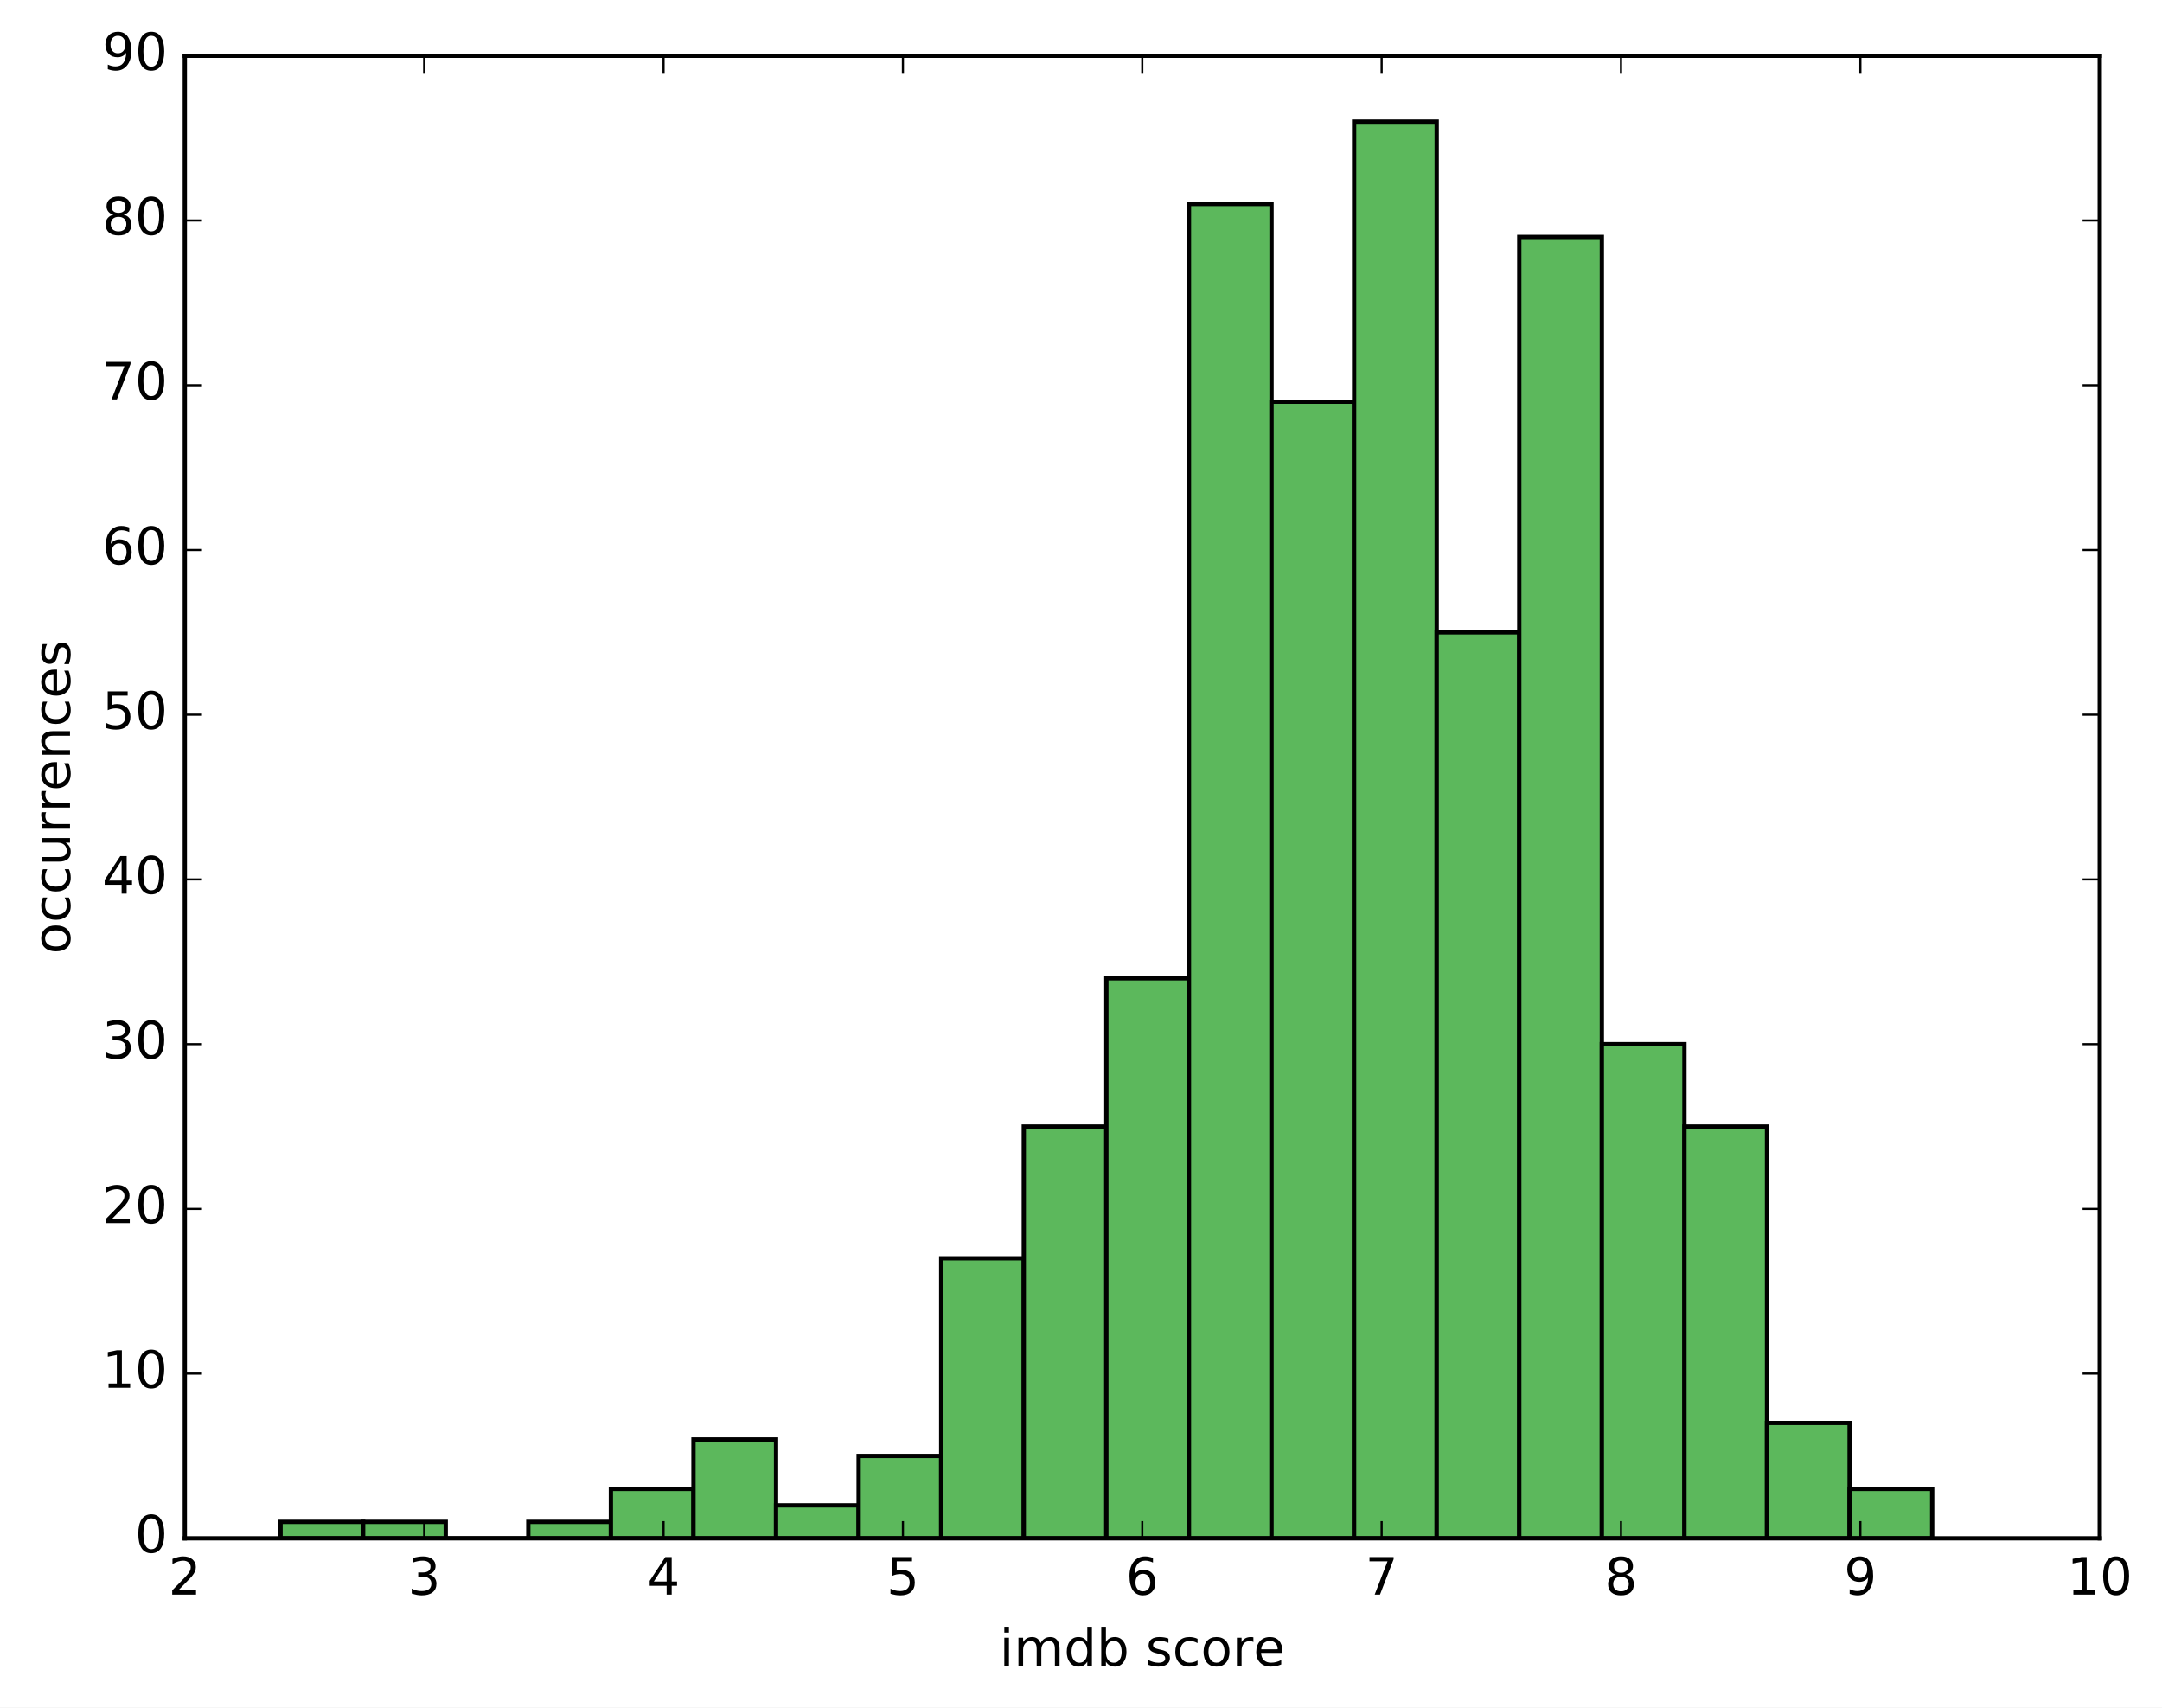
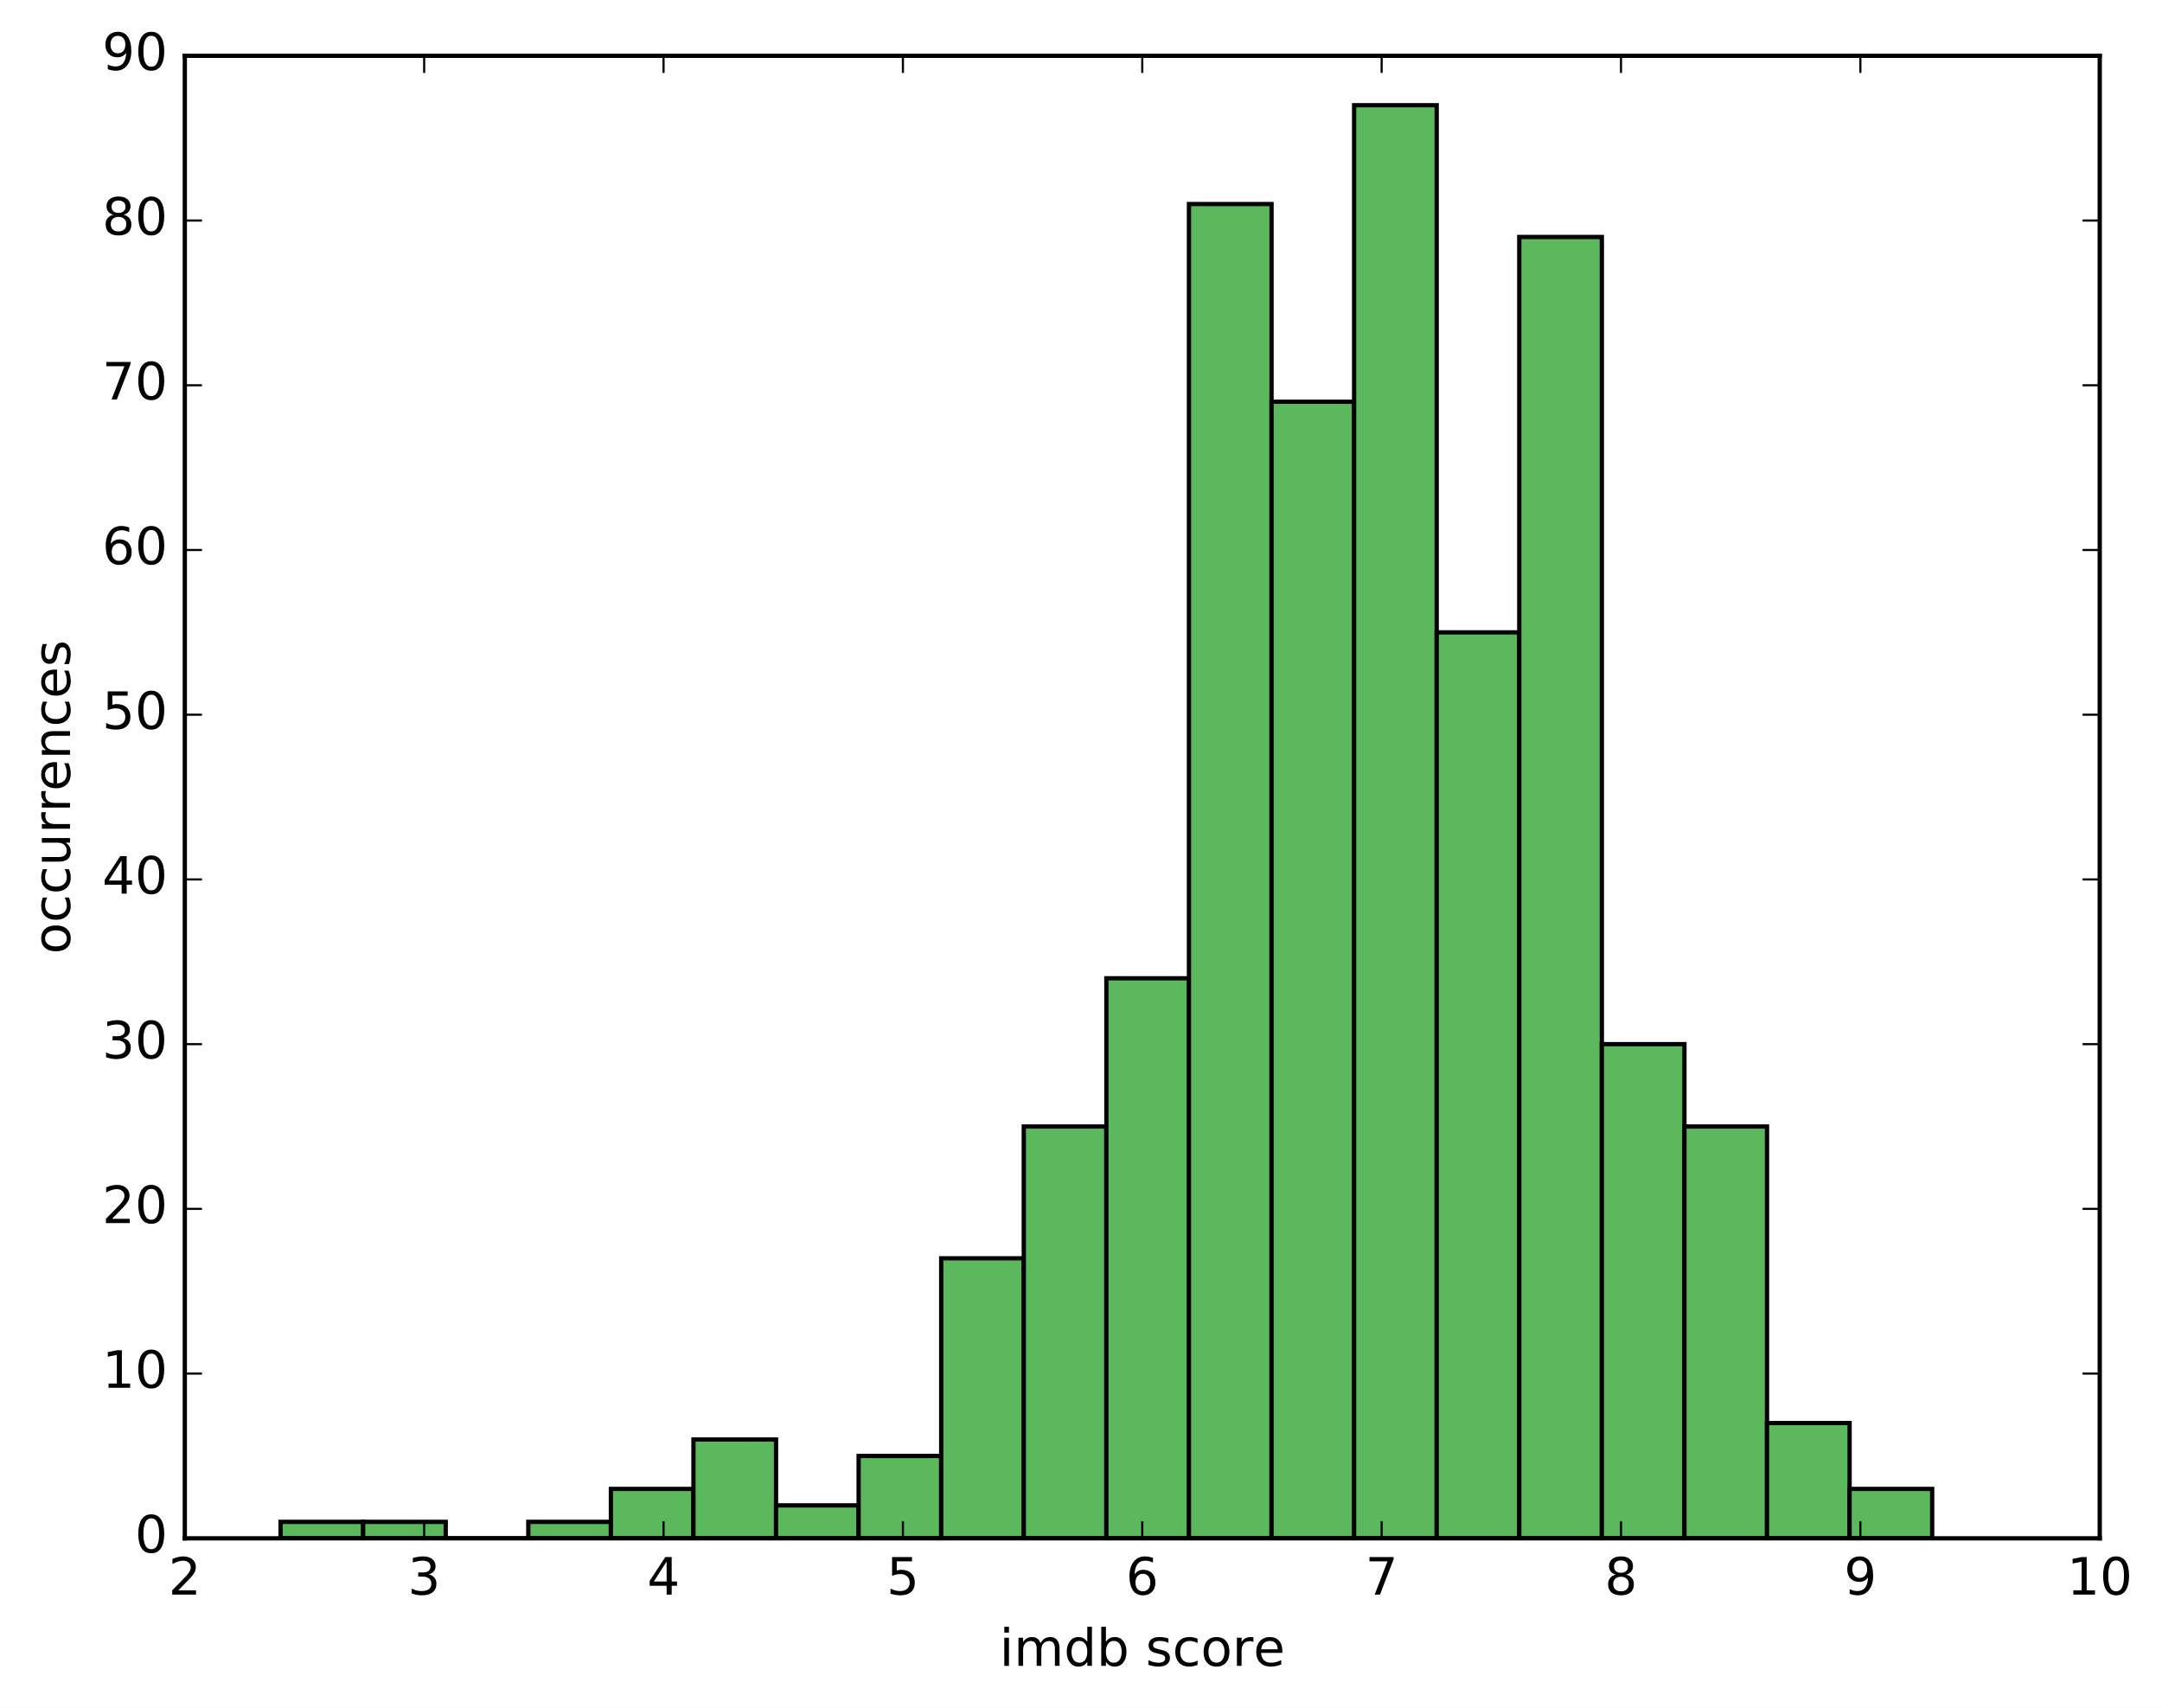
<svg xmlns="http://www.w3.org/2000/svg" xmlns:xlink="http://www.w3.org/1999/xlink" height="398pt" version="1.1" viewBox="0 0 504 398" width="504pt">
  <defs>
    <style type="text/css">
*{stroke-linecap:butt;stroke-linejoin:round;stroke-miterlimit:100000;}
  </style>
  </defs>
  <g id="figure_1">
    <g id="patch_1">
      <path d="M 0 398.034  L 504.319 398.034  L 504.319 0  L 0 0  z " style="fill:#ffffff;" />
    </g>
    <g id="axes_1">
      <g id="patch_2">
        <path d="M 43.084 358.607  L 489.484 358.607  L 489.484 13.007  L 43.084 13.007  z " style="fill:#ffffff;" />
      </g>
      <g id="patch_3">
-         <path clip-path="url(#p9592ded8a5)" d="M 65.404 358.607  L 84.655 358.607  L 84.655 354.767  L 65.404 354.767  z " style="fill:#5cb85c;stroke:#000000;stroke-linejoin:miter;" />
+         <path clip-path="url(#p6f151d6f44)" d="M 65.404 358.607  L 84.655 358.607  L 84.655 354.767  L 65.404 354.767  z " style="fill:#5cb85c;stroke:#000000;stroke-linejoin:miter;" />
      </g>
      <g id="patch_4">
-         <path clip-path="url(#p9592ded8a5)" d="M 84.655 358.607  L 103.906 358.607  L 103.906 354.767  L 84.655 354.767  z " style="fill:#5cb85c;stroke:#000000;stroke-linejoin:miter;" />
+         <path clip-path="url(#p6f151d6f44)" d="M 84.655 358.607  L 103.906 358.607  L 103.906 354.767  L 84.655 354.767  z " style="fill:#5cb85c;stroke:#000000;stroke-linejoin:miter;" />
      </g>
      <g id="patch_5">
-         <path clip-path="url(#p9592ded8a5)" d="M 103.906 358.607  L 123.157 358.607  L 123.157 358.607  L 103.906 358.607  z " style="fill:#5cb85c;stroke:#000000;stroke-linejoin:miter;" />
+         <path clip-path="url(#p6f151d6f44)" d="M 103.906 358.607  L 123.157 358.607  L 123.157 358.607  L 103.906 358.607  z " style="fill:#5cb85c;stroke:#000000;stroke-linejoin:miter;" />
      </g>
      <g id="patch_6">
-         <path clip-path="url(#p9592ded8a5)" d="M 123.157 358.607  L 142.408 358.607  L 142.408 354.767  L 123.157 354.767  z " style="fill:#5cb85c;stroke:#000000;stroke-linejoin:miter;" />
+         <path clip-path="url(#p6f151d6f44)" d="M 123.157 358.607  L 142.408 358.607  L 142.408 354.767  L 123.157 354.767  z " style="fill:#5cb85c;stroke:#000000;stroke-linejoin:miter;" />
      </g>
      <g id="patch_7">
-         <path clip-path="url(#p9592ded8a5)" d="M 142.408 358.607  L 161.659 358.607  L 161.659 347.087  L 142.408 347.087  z " style="fill:#5cb85c;stroke:#000000;stroke-linejoin:miter;" />
+         <path clip-path="url(#p6f151d6f44)" d="M 142.408 358.607  L 161.659 358.607  L 161.659 347.087  L 142.408 347.087  z " style="fill:#5cb85c;stroke:#000000;stroke-linejoin:miter;" />
      </g>
      <g id="patch_8">
-         <path clip-path="url(#p9592ded8a5)" d="M 161.659 358.607  L 180.91 358.607  L 180.91 335.567  L 161.659 335.567  z " style="fill:#5cb85c;stroke:#000000;stroke-linejoin:miter;" />
+         <path clip-path="url(#p6f151d6f44)" d="M 161.659 358.607  L 180.91 358.607  L 180.91 335.567  L 161.659 335.567  z " style="fill:#5cb85c;stroke:#000000;stroke-linejoin:miter;" />
      </g>
      <g id="patch_9">
-         <path clip-path="url(#p9592ded8a5)" d="M 180.91 358.607  L 200.161 358.607  L 200.161 350.927  L 180.91 350.927  z " style="fill:#5cb85c;stroke:#000000;stroke-linejoin:miter;" />
+         <path clip-path="url(#p6f151d6f44)" d="M 180.91 358.607  L 200.161 358.607  L 200.161 350.927  L 180.91 350.927  z " style="fill:#5cb85c;stroke:#000000;stroke-linejoin:miter;" />
      </g>
      <g id="patch_10">
-         <path clip-path="url(#p9592ded8a5)" d="M 200.161 358.607  L 219.412 358.607  L 219.412 339.407  L 200.161 339.407  z " style="fill:#5cb85c;stroke:#000000;stroke-linejoin:miter;" />
+         <path clip-path="url(#p6f151d6f44)" d="M 200.161 358.607  L 219.412 358.607  L 219.412 339.407  L 200.161 339.407  z " style="fill:#5cb85c;stroke:#000000;stroke-linejoin:miter;" />
      </g>
      <g id="patch_11">
-         <path clip-path="url(#p9592ded8a5)" d="M 219.412 358.607  L 238.663 358.607  L 238.663 293.327  L 219.412 293.327  z " style="fill:#5cb85c;stroke:#000000;stroke-linejoin:miter;" />
+         <path clip-path="url(#p6f151d6f44)" d="M 219.412 358.607  L 238.663 358.607  L 238.663 293.327  L 219.412 293.327  z " style="fill:#5cb85c;stroke:#000000;stroke-linejoin:miter;" />
      </g>
      <g id="patch_12">
-         <path clip-path="url(#p9592ded8a5)" d="M 238.663 358.607  L 257.914 358.607  L 257.914 262.607  L 238.663 262.607  z " style="fill:#5cb85c;stroke:#000000;stroke-linejoin:miter;" />
+         <path clip-path="url(#p6f151d6f44)" d="M 238.663 358.607  L 257.914 358.607  L 257.914 262.607  L 238.663 262.607  z " style="fill:#5cb85c;stroke:#000000;stroke-linejoin:miter;" />
      </g>
      <g id="patch_13">
-         <path clip-path="url(#p9592ded8a5)" d="M 257.914 358.607  L 277.165 358.607  L 277.165 228.047  L 257.914 228.047  z " style="fill:#5cb85c;stroke:#000000;stroke-linejoin:miter;" />
+         <path clip-path="url(#p6f151d6f44)" d="M 257.914 358.607  L 277.165 358.607  L 277.165 228.047  L 257.914 228.047  z " style="fill:#5cb85c;stroke:#000000;stroke-linejoin:miter;" />
      </g>
      <g id="patch_14">
-         <path clip-path="url(#p9592ded8a5)" d="M 277.165 358.607  L 296.416 358.607  L 296.416 47.567  L 277.165 47.567  z " style="fill:#5cb85c;stroke:#000000;stroke-linejoin:miter;" />
+         <path clip-path="url(#p6f151d6f44)" d="M 277.165 358.607  L 296.416 358.607  L 296.416 47.567  L 277.165 47.567  z " style="fill:#5cb85c;stroke:#000000;stroke-linejoin:miter;" />
      </g>
      <g id="patch_15">
-         <path clip-path="url(#p9592ded8a5)" d="M 296.416 358.607  L 315.667 358.607  L 315.667 93.647  L 296.416 93.647  z " style="fill:#5cb85c;stroke:#000000;stroke-linejoin:miter;" />
+         <path clip-path="url(#p6f151d6f44)" d="M 296.416 358.607  L 315.667 358.607  L 315.667 93.647  L 296.416 93.647  z " style="fill:#5cb85c;stroke:#000000;stroke-linejoin:miter;" />
      </g>
      <g id="patch_16">
-         <path clip-path="url(#p9592ded8a5)" d="M 315.667 358.607  L 334.918 358.607  L 334.918 28.367  L 315.667 28.367  z " style="fill:#5cb85c;stroke:#000000;stroke-linejoin:miter;" />
+         <path clip-path="url(#p6f151d6f44)" d="M 315.667 358.607  L 334.918 358.607  L 334.918 24.527  L 315.667 24.527  z " style="fill:#5cb85c;stroke:#000000;stroke-linejoin:miter;" />
      </g>
      <g id="patch_17">
-         <path clip-path="url(#p9592ded8a5)" d="M 334.918 358.607  L 354.169 358.607  L 354.169 147.407  L 334.918 147.407  z " style="fill:#5cb85c;stroke:#000000;stroke-linejoin:miter;" />
+         <path clip-path="url(#p6f151d6f44)" d="M 334.918 358.607  L 354.169 358.607  L 354.169 147.407  L 334.918 147.407  z " style="fill:#5cb85c;stroke:#000000;stroke-linejoin:miter;" />
      </g>
      <g id="patch_18">
-         <path clip-path="url(#p9592ded8a5)" d="M 354.169 358.607  L 373.42 358.607  L 373.42 55.247  L 354.169 55.247  z " style="fill:#5cb85c;stroke:#000000;stroke-linejoin:miter;" />
+         <path clip-path="url(#p6f151d6f44)" d="M 354.169 358.607  L 373.42 358.607  L 373.42 55.247  L 354.169 55.247  z " style="fill:#5cb85c;stroke:#000000;stroke-linejoin:miter;" />
      </g>
      <g id="patch_19">
-         <path clip-path="url(#p9592ded8a5)" d="M 373.42 358.607  L 392.671 358.607  L 392.671 243.407  L 373.42 243.407  z " style="fill:#5cb85c;stroke:#000000;stroke-linejoin:miter;" />
+         <path clip-path="url(#p6f151d6f44)" d="M 373.42 358.607  L 392.671 358.607  L 392.671 243.407  L 373.42 243.407  z " style="fill:#5cb85c;stroke:#000000;stroke-linejoin:miter;" />
      </g>
      <g id="patch_20">
-         <path clip-path="url(#p9592ded8a5)" d="M 392.671 358.607  L 411.922 358.607  L 411.922 262.607  L 392.671 262.607  z " style="fill:#5cb85c;stroke:#000000;stroke-linejoin:miter;" />
+         <path clip-path="url(#p6f151d6f44)" d="M 392.671 358.607  L 411.922 358.607  L 411.922 262.607  L 392.671 262.607  z " style="fill:#5cb85c;stroke:#000000;stroke-linejoin:miter;" />
      </g>
      <g id="patch_21">
-         <path clip-path="url(#p9592ded8a5)" d="M 411.922 358.607  L 431.173 358.607  L 431.173 331.727  L 411.922 331.727  z " style="fill:#5cb85c;stroke:#000000;stroke-linejoin:miter;" />
+         <path clip-path="url(#p6f151d6f44)" d="M 411.922 358.607  L 431.173 358.607  L 431.173 331.727  L 411.922 331.727  z " style="fill:#5cb85c;stroke:#000000;stroke-linejoin:miter;" />
      </g>
      <g id="patch_22">
-         <path clip-path="url(#p9592ded8a5)" d="M 431.173 358.607  L 450.424 358.607  L 450.424 347.087  L 431.173 347.087  z " style="fill:#5cb85c;stroke:#000000;stroke-linejoin:miter;" />
+         <path clip-path="url(#p6f151d6f44)" d="M 431.173 358.607  L 450.424 358.607  L 450.424 347.087  L 431.173 347.087  z " style="fill:#5cb85c;stroke:#000000;stroke-linejoin:miter;" />
      </g>
      <g id="patch_23">
        <path d="M 43.084 13.007  L 489.484 13.007  " style="fill:none;stroke:#000000;stroke-linecap:square;stroke-linejoin:miter;" />
      </g>
      <g id="patch_24">
        <path d="M 489.484 358.607  L 489.484 13.007  " style="fill:none;stroke:#000000;stroke-linecap:square;stroke-linejoin:miter;" />
      </g>
      <g id="patch_25">
        <path d="M 43.084 358.607  L 489.484 358.607  " style="fill:none;stroke:#000000;stroke-linecap:square;stroke-linejoin:miter;" />
      </g>
      <g id="patch_26">
        <path d="M 43.084 358.607  L 43.084 13.007  " style="fill:none;stroke:#000000;stroke-linecap:square;stroke-linejoin:miter;" />
      </g>
      <g id="matplotlib.axis_1">
        <g id="xtick_1">
          <g id="line2d_1">
            <defs>
-               <path d="M 0 0  L 0 -4  " id="m437682eea9" style="stroke:#000000;stroke-width:0.5;" />
-             </defs>
-             <g>
-               <use style="stroke:#000000;stroke-width:0.5;" x="43.084" xlink:href="#m437682eea9" y="358.607" />
+               <path d="M 0 0  L 0 -4  " id="m8b156c032d" style="stroke:#000000;stroke-width:0.5;" />
+             </defs>
+             <g>
+               <use style="stroke:#000000;stroke-width:0.5;" x="43.084" xlink:href="#m8b156c032d" y="358.607" />
            </g>
          </g>
          <g id="line2d_2">
            <defs>
-               <path d="M 0 0  L 0 4  " id="m3fa7768648" style="stroke:#000000;stroke-width:0.5;" />
-             </defs>
-             <g>
-               <use style="stroke:#000000;stroke-width:0.5;" x="43.084" xlink:href="#m3fa7768648" y="13.007" />
+               <path d="M 0 0  L 0 4  " id="m437f4d8c6d" style="stroke:#000000;stroke-width:0.5;" />
+             </defs>
+             <g>
+               <use style="stroke:#000000;stroke-width:0.5;" x="43.084" xlink:href="#m437f4d8c6d" y="13.007" />
            </g>
          </g>
          <g id="text_1">
            <defs>
              <path d="M 19.188 8.297  L 53.609 8.297  L 53.609 0  L 7.328 0  L 7.328 8.297  Q 12.938 14.109 22.625 23.891  Q 32.328 33.688 34.812 36.531  Q 39.547 41.844 41.422 45.531  Q 43.312 49.219 43.312 52.781  Q 43.312 58.594 39.234 62.25  Q 35.156 65.922 28.609 65.922  Q 23.969 65.922 18.812 64.312  Q 13.672 62.703 7.812 59.422  L 7.812 69.391  Q 13.766 71.781 18.938 73  Q 24.125 74.219 28.422 74.219  Q 39.75 74.219 46.484 68.547  Q 53.219 62.891 53.219 53.422  Q 53.219 48.922 51.531 44.891  Q 49.859 40.875 45.406 35.406  Q 44.188 33.984 37.641 27.219  Q 31.109 20.453 19.188 8.297  " id="BitstreamVeraSans-Roman-32" />
            </defs>
            <g transform="translate(39.26625 371.725)scale(0.12 -0.12)">
              <use xlink:href="#BitstreamVeraSans-Roman-32" />
            </g>
          </g>
        </g>
        <g id="xtick_2">
          <g id="line2d_3">
            <g>
-               <use style="stroke:#000000;stroke-width:0.5;" x="98.884" xlink:href="#m437682eea9" y="358.607" />
+               <use style="stroke:#000000;stroke-width:0.5;" x="98.884" xlink:href="#m8b156c032d" y="358.607" />
            </g>
          </g>
          <g id="line2d_4">
            <g>
-               <use style="stroke:#000000;stroke-width:0.5;" x="98.884" xlink:href="#m3fa7768648" y="13.007" />
+               <use style="stroke:#000000;stroke-width:0.5;" x="98.884" xlink:href="#m437f4d8c6d" y="13.007" />
            </g>
          </g>
          <g id="text_2">
            <defs>
              <path d="M 40.578 39.312  Q 47.656 37.797 51.625 33  Q 55.609 28.219 55.609 21.188  Q 55.609 10.406 48.188 4.484  Q 40.766 -1.422 27.094 -1.422  Q 22.516 -1.422 17.656 -0.516  Q 12.797 0.391 7.625 2.203  L 7.625 11.719  Q 11.719 9.328 16.594 8.109  Q 21.484 6.891 26.812 6.891  Q 36.078 6.891 40.938 10.547  Q 45.797 14.203 45.797 21.188  Q 45.797 27.641 41.281 31.266  Q 36.766 34.906 28.719 34.906  L 20.219 34.906  L 20.219 43.016  L 29.109 43.016  Q 36.375 43.016 40.234 45.922  Q 44.094 48.828 44.094 54.297  Q 44.094 59.906 40.109 62.906  Q 36.141 65.922 28.719 65.922  Q 24.656 65.922 20.016 65.031  Q 15.375 64.156 9.812 62.312  L 9.812 71.094  Q 15.438 72.656 20.344 73.438  Q 25.25 74.219 29.594 74.219  Q 40.828 74.219 47.359 69.109  Q 53.906 64.016 53.906 55.328  Q 53.906 49.266 50.438 45.094  Q 46.969 40.922 40.578 39.312  " id="BitstreamVeraSans-Roman-33" />
            </defs>
            <g transform="translate(95.06625 371.725)scale(0.12 -0.12)">
              <use xlink:href="#BitstreamVeraSans-Roman-33" />
            </g>
          </g>
        </g>
        <g id="xtick_3">
          <g id="line2d_5">
            <g>
-               <use style="stroke:#000000;stroke-width:0.5;" x="154.684" xlink:href="#m437682eea9" y="358.607" />
+               <use style="stroke:#000000;stroke-width:0.5;" x="154.684" xlink:href="#m8b156c032d" y="358.607" />
            </g>
          </g>
          <g id="line2d_6">
            <g>
-               <use style="stroke:#000000;stroke-width:0.5;" x="154.684" xlink:href="#m3fa7768648" y="13.007" />
+               <use style="stroke:#000000;stroke-width:0.5;" x="154.684" xlink:href="#m437f4d8c6d" y="13.007" />
            </g>
          </g>
          <g id="text_3">
            <defs>
              <path d="M 37.797 64.312  L 12.891 25.391  L 37.797 25.391  z M 35.203 72.906  L 47.609 72.906  L 47.609 25.391  L 58.016 25.391  L 58.016 17.188  L 47.609 17.188  L 47.609 0  L 37.797 0  L 37.797 17.188  L 4.891 17.188  L 4.891 26.703  z " id="BitstreamVeraSans-Roman-34" />
            </defs>
            <g transform="translate(150.8663 371.725)scale(0.12 -0.12)">
              <use xlink:href="#BitstreamVeraSans-Roman-34" />
            </g>
          </g>
        </g>
        <g id="xtick_4">
          <g id="line2d_7">
            <g>
-               <use style="stroke:#000000;stroke-width:0.5;" x="210.484" xlink:href="#m437682eea9" y="358.607" />
+               <use style="stroke:#000000;stroke-width:0.5;" x="210.484" xlink:href="#m8b156c032d" y="358.607" />
            </g>
          </g>
          <g id="line2d_8">
            <g>
-               <use style="stroke:#000000;stroke-width:0.5;" x="210.484" xlink:href="#m3fa7768648" y="13.007" />
+               <use style="stroke:#000000;stroke-width:0.5;" x="210.484" xlink:href="#m437f4d8c6d" y="13.007" />
            </g>
          </g>
          <g id="text_4">
            <defs>
              <path d="M 10.797 72.906  L 49.516 72.906  L 49.516 64.594  L 19.828 64.594  L 19.828 46.734  Q 21.969 47.469 24.109 47.828  Q 26.266 48.188 28.422 48.188  Q 40.625 48.188 47.75 41.5  Q 54.891 34.812 54.891 23.391  Q 54.891 11.625 47.562 5.094  Q 40.234 -1.422 26.906 -1.422  Q 22.312 -1.422 17.547 -0.641  Q 12.797 0.141 7.719 1.703  L 7.719 11.625  Q 12.109 9.234 16.797 8.062  Q 21.484 6.891 26.703 6.891  Q 35.156 6.891 40.078 11.328  Q 45.016 15.766 45.016 23.391  Q 45.016 31 40.078 35.438  Q 35.156 39.891 26.703 39.891  Q 22.75 39.891 18.812 39.016  Q 14.891 38.141 10.797 36.281  z " id="BitstreamVeraSans-Roman-35" />
            </defs>
            <g transform="translate(206.6662 371.725)scale(0.12 -0.12)">
              <use xlink:href="#BitstreamVeraSans-Roman-35" />
            </g>
          </g>
        </g>
        <g id="xtick_5">
          <g id="line2d_9">
            <g>
-               <use style="stroke:#000000;stroke-width:0.5;" x="266.284" xlink:href="#m437682eea9" y="358.607" />
+               <use style="stroke:#000000;stroke-width:0.5;" x="266.284" xlink:href="#m8b156c032d" y="358.607" />
            </g>
          </g>
          <g id="line2d_10">
            <g>
-               <use style="stroke:#000000;stroke-width:0.5;" x="266.284" xlink:href="#m3fa7768648" y="13.007" />
+               <use style="stroke:#000000;stroke-width:0.5;" x="266.284" xlink:href="#m437f4d8c6d" y="13.007" />
            </g>
          </g>
          <g id="text_5">
            <defs>
              <path d="M 33.016 40.375  Q 26.375 40.375 22.484 35.828  Q 18.609 31.297 18.609 23.391  Q 18.609 15.531 22.484 10.953  Q 26.375 6.391 33.016 6.391  Q 39.656 6.391 43.531 10.953  Q 47.406 15.531 47.406 23.391  Q 47.406 31.297 43.531 35.828  Q 39.656 40.375 33.016 40.375  M 52.594 71.297  L 52.594 62.312  Q 48.875 64.062 45.094 64.984  Q 41.312 65.922 37.594 65.922  Q 27.828 65.922 22.672 59.328  Q 17.531 52.734 16.797 39.406  Q 19.672 43.656 24.016 45.922  Q 28.375 48.188 33.594 48.188  Q 44.578 48.188 50.953 41.516  Q 57.328 34.859 57.328 23.391  Q 57.328 12.156 50.688 5.359  Q 44.047 -1.422 33.016 -1.422  Q 20.359 -1.422 13.672 8.266  Q 6.984 17.969 6.984 36.375  Q 6.984 53.656 15.188 63.938  Q 23.391 74.219 37.203 74.219  Q 40.922 74.219 44.703 73.484  Q 48.484 72.75 52.594 71.297  " id="BitstreamVeraSans-Roman-36" />
            </defs>
            <g transform="translate(262.4663 371.725)scale(0.12 -0.12)">
              <use xlink:href="#BitstreamVeraSans-Roman-36" />
            </g>
          </g>
        </g>
        <g id="xtick_6">
          <g id="line2d_11">
            <g>
-               <use style="stroke:#000000;stroke-width:0.5;" x="322.084" xlink:href="#m437682eea9" y="358.607" />
+               <use style="stroke:#000000;stroke-width:0.5;" x="322.084" xlink:href="#m8b156c032d" y="358.607" />
            </g>
          </g>
          <g id="line2d_12">
            <g>
-               <use style="stroke:#000000;stroke-width:0.5;" x="322.084" xlink:href="#m3fa7768648" y="13.007" />
+               <use style="stroke:#000000;stroke-width:0.5;" x="322.084" xlink:href="#m437f4d8c6d" y="13.007" />
            </g>
          </g>
          <g id="text_6">
            <defs>
              <path d="M 8.203 72.906  L 55.078 72.906  L 55.078 68.703  L 28.609 0  L 18.312 0  L 43.219 64.594  L 8.203 64.594  z " id="BitstreamVeraSans-Roman-37" />
            </defs>
            <g transform="translate(318.2663 371.725)scale(0.12 -0.12)">
              <use xlink:href="#BitstreamVeraSans-Roman-37" />
            </g>
          </g>
        </g>
        <g id="xtick_7">
          <g id="line2d_13">
            <g>
-               <use style="stroke:#000000;stroke-width:0.5;" x="377.884" xlink:href="#m437682eea9" y="358.607" />
+               <use style="stroke:#000000;stroke-width:0.5;" x="377.884" xlink:href="#m8b156c032d" y="358.607" />
            </g>
          </g>
          <g id="line2d_14">
            <g>
-               <use style="stroke:#000000;stroke-width:0.5;" x="377.884" xlink:href="#m3fa7768648" y="13.007" />
+               <use style="stroke:#000000;stroke-width:0.5;" x="377.884" xlink:href="#m437f4d8c6d" y="13.007" />
            </g>
          </g>
          <g id="text_7">
            <defs>
              <path d="M 31.781 34.625  Q 24.75 34.625 20.719 30.859  Q 16.703 27.094 16.703 20.516  Q 16.703 13.922 20.719 10.156  Q 24.75 6.391 31.781 6.391  Q 38.812 6.391 42.859 10.172  Q 46.922 13.969 46.922 20.516  Q 46.922 27.094 42.891 30.859  Q 38.875 34.625 31.781 34.625  M 21.922 38.812  Q 15.578 40.375 12.031 44.719  Q 8.5 49.078 8.5 55.328  Q 8.5 64.062 14.719 69.141  Q 20.953 74.219 31.781 74.219  Q 42.672 74.219 48.875 69.141  Q 55.078 64.062 55.078 55.328  Q 55.078 49.078 51.531 44.719  Q 48 40.375 41.703 38.812  Q 48.828 37.156 52.797 32.312  Q 56.781 27.484 56.781 20.516  Q 56.781 9.906 50.312 4.234  Q 43.844 -1.422 31.781 -1.422  Q 19.734 -1.422 13.25 4.234  Q 6.781 9.906 6.781 20.516  Q 6.781 27.484 10.781 32.312  Q 14.797 37.156 21.922 38.812  M 18.312 54.391  Q 18.312 48.734 21.844 45.562  Q 25.391 42.391 31.781 42.391  Q 38.141 42.391 41.719 45.562  Q 45.312 48.734 45.312 54.391  Q 45.312 60.062 41.719 63.234  Q 38.141 66.406 31.781 66.406  Q 25.391 66.406 21.844 63.234  Q 18.312 60.062 18.312 54.391  " id="BitstreamVeraSans-Roman-38" />
            </defs>
            <g transform="translate(374.0663 371.725)scale(0.12 -0.12)">
              <use xlink:href="#BitstreamVeraSans-Roman-38" />
            </g>
          </g>
        </g>
        <g id="xtick_8">
          <g id="line2d_15">
            <g>
-               <use style="stroke:#000000;stroke-width:0.5;" x="433.684" xlink:href="#m437682eea9" y="358.607" />
+               <use style="stroke:#000000;stroke-width:0.5;" x="433.684" xlink:href="#m8b156c032d" y="358.607" />
            </g>
          </g>
          <g id="line2d_16">
            <g>
-               <use style="stroke:#000000;stroke-width:0.5;" x="433.684" xlink:href="#m3fa7768648" y="13.007" />
+               <use style="stroke:#000000;stroke-width:0.5;" x="433.684" xlink:href="#m437f4d8c6d" y="13.007" />
            </g>
          </g>
          <g id="text_8">
            <defs>
              <path d="M 10.984 1.516  L 10.984 10.5  Q 14.703 8.734 18.5 7.812  Q 22.312 6.891 25.984 6.891  Q 35.75 6.891 40.891 13.453  Q 46.047 20.016 46.781 33.406  Q 43.953 29.203 39.594 26.953  Q 35.25 24.703 29.984 24.703  Q 19.047 24.703 12.672 31.312  Q 6.297 37.938 6.297 49.422  Q 6.297 60.641 12.938 67.422  Q 19.578 74.219 30.609 74.219  Q 43.266 74.219 49.922 64.516  Q 56.594 54.828 56.594 36.375  Q 56.594 19.141 48.406 8.859  Q 40.234 -1.422 26.422 -1.422  Q 22.703 -1.422 18.891 -0.688  Q 15.094 0.047 10.984 1.516  M 30.609 32.422  Q 37.25 32.422 41.125 36.953  Q 45.016 41.5 45.016 49.422  Q 45.016 57.281 41.125 61.844  Q 37.25 66.406 30.609 66.406  Q 23.969 66.406 20.094 61.844  Q 16.219 57.281 16.219 49.422  Q 16.219 41.5 20.094 36.953  Q 23.969 32.422 30.609 32.422  " id="BitstreamVeraSans-Roman-39" />
            </defs>
            <g transform="translate(429.8662 371.725)scale(0.12 -0.12)">
              <use xlink:href="#BitstreamVeraSans-Roman-39" />
            </g>
          </g>
        </g>
        <g id="xtick_9">
          <g id="line2d_17">
            <g>
-               <use style="stroke:#000000;stroke-width:0.5;" x="489.484" xlink:href="#m437682eea9" y="358.607" />
+               <use style="stroke:#000000;stroke-width:0.5;" x="489.484" xlink:href="#m8b156c032d" y="358.607" />
            </g>
          </g>
          <g id="line2d_18">
            <g>
-               <use style="stroke:#000000;stroke-width:0.5;" x="489.484" xlink:href="#m3fa7768648" y="13.007" />
+               <use style="stroke:#000000;stroke-width:0.5;" x="489.484" xlink:href="#m437f4d8c6d" y="13.007" />
            </g>
          </g>
          <g id="text_9">
            <defs>
              <path d="M 31.781 66.406  Q 24.172 66.406 20.328 58.906  Q 16.5 51.422 16.5 36.375  Q 16.5 21.391 20.328 13.891  Q 24.172 6.391 31.781 6.391  Q 39.453 6.391 43.281 13.891  Q 47.125 21.391 47.125 36.375  Q 47.125 51.422 43.281 58.906  Q 39.453 66.406 31.781 66.406  M 31.781 74.219  Q 44.047 74.219 50.516 64.516  Q 56.984 54.828 56.984 36.375  Q 56.984 17.969 50.516 8.266  Q 44.047 -1.422 31.781 -1.422  Q 19.531 -1.422 13.062 8.266  Q 6.594 17.969 6.594 36.375  Q 6.594 54.828 13.062 64.516  Q 19.531 74.219 31.781 74.219  " id="BitstreamVeraSans-Roman-30" />
              <path d="M 12.406 8.297  L 28.516 8.297  L 28.516 63.922  L 10.984 60.406  L 10.984 69.391  L 28.422 72.906  L 38.281 72.906  L 38.281 8.297  L 54.391 8.297  L 54.391 0  L 12.406 0  z " id="BitstreamVeraSans-Roman-31" />
            </defs>
            <g transform="translate(481.8487 371.725)scale(0.12 -0.12)">
              <use xlink:href="#BitstreamVeraSans-Roman-31" />
              <use x="63.623" xlink:href="#BitstreamVeraSans-Roman-30" />
            </g>
          </g>
        </g>
        <g id="text_10">
          <defs>
            <path id="BitstreamVeraSans-Roman-20" />
            <path d="M 52 44.188  Q 55.375 50.25 60.062 53.125  Q 64.75 56 71.094 56  Q 79.641 56 84.281 50.016  Q 88.922 44.047 88.922 33.016  L 88.922 0  L 79.891 0  L 79.891 32.719  Q 79.891 40.578 77.094 44.375  Q 74.312 48.188 68.609 48.188  Q 61.625 48.188 57.562 43.547  Q 53.516 38.922 53.516 30.906  L 53.516 0  L 44.484 0  L 44.484 32.719  Q 44.484 40.625 41.703 44.406  Q 38.922 48.188 33.109 48.188  Q 26.219 48.188 22.156 43.531  Q 18.109 38.875 18.109 30.906  L 18.109 0  L 9.078 0  L 9.078 54.688  L 18.109 54.688  L 18.109 46.188  Q 21.188 51.219 25.484 53.609  Q 29.781 56 35.688 56  Q 41.656 56 45.828 52.969  Q 50 49.953 52 44.188  " id="BitstreamVeraSans-Roman-6d" />
            <path d="M 30.609 48.391  Q 23.391 48.391 19.188 42.75  Q 14.984 37.109 14.984 27.297  Q 14.984 17.484 19.156 11.844  Q 23.344 6.203 30.609 6.203  Q 37.797 6.203 41.984 11.859  Q 46.188 17.531 46.188 27.297  Q 46.188 37.016 41.984 42.703  Q 37.797 48.391 30.609 48.391  M 30.609 56  Q 42.328 56 49.016 48.375  Q 55.719 40.766 55.719 27.297  Q 55.719 13.875 49.016 6.219  Q 42.328 -1.422 30.609 -1.422  Q 18.844 -1.422 12.172 6.219  Q 5.516 13.875 5.516 27.297  Q 5.516 40.766 12.172 48.375  Q 18.844 56 30.609 56  " id="BitstreamVeraSans-Roman-6f" />
            <path d="M 9.422 54.688  L 18.406 54.688  L 18.406 0  L 9.422 0  z M 9.422 75.984  L 18.406 75.984  L 18.406 64.594  L 9.422 64.594  z " id="BitstreamVeraSans-Roman-69" />
            <path d="M 56.203 29.594  L 56.203 25.203  L 14.891 25.203  Q 15.484 15.922 20.484 11.062  Q 25.484 6.203 34.422 6.203  Q 39.594 6.203 44.453 7.469  Q 49.312 8.734 54.109 11.281  L 54.109 2.781  Q 49.266 0.734 44.188 -0.344  Q 39.109 -1.422 33.891 -1.422  Q 20.797 -1.422 13.156 6.188  Q 5.516 13.812 5.516 26.812  Q 5.516 40.234 12.766 48.109  Q 20.016 56 32.328 56  Q 43.359 56 49.781 48.891  Q 56.203 41.797 56.203 29.594  M 47.219 32.234  Q 47.125 39.594 43.094 43.984  Q 39.062 48.391 32.422 48.391  Q 24.906 48.391 20.391 44.141  Q 15.875 39.891 15.188 32.172  z " id="BitstreamVeraSans-Roman-65" />
            <path d="M 45.406 46.391  L 45.406 75.984  L 54.391 75.984  L 54.391 0  L 45.406 0  L 45.406 8.203  Q 42.578 3.328 38.25 0.953  Q 33.938 -1.422 27.875 -1.422  Q 17.969 -1.422 11.734 6.484  Q 5.516 14.406 5.516 27.297  Q 5.516 40.188 11.734 48.094  Q 17.969 56 27.875 56  Q 33.938 56 38.25 53.625  Q 42.578 51.266 45.406 46.391  M 14.797 27.297  Q 14.797 17.391 18.875 11.75  Q 22.953 6.109 30.078 6.109  Q 37.203 6.109 41.297 11.75  Q 45.406 17.391 45.406 27.297  Q 45.406 37.203 41.297 42.844  Q 37.203 48.484 30.078 48.484  Q 22.953 48.484 18.875 42.844  Q 14.797 37.203 14.797 27.297  " id="BitstreamVeraSans-Roman-64" />
            <path d="M 41.109 46.297  Q 39.594 47.172 37.812 47.578  Q 36.031 48 33.891 48  Q 26.266 48 22.188 43.047  Q 18.109 38.094 18.109 28.812  L 18.109 0  L 9.078 0  L 9.078 54.688  L 18.109 54.688  L 18.109 46.188  Q 20.953 51.172 25.484 53.578  Q 30.031 56 36.531 56  Q 37.453 56 38.578 55.875  Q 39.703 55.766 41.062 55.516  z " id="BitstreamVeraSans-Roman-72" />
            <path d="M 44.281 53.078  L 44.281 44.578  Q 40.484 46.531 36.375 47.5  Q 32.281 48.484 27.875 48.484  Q 21.188 48.484 17.844 46.438  Q 14.5 44.391 14.5 40.281  Q 14.5 37.156 16.891 35.375  Q 19.281 33.594 26.516 31.984  L 29.594 31.297  Q 39.156 29.25 43.188 25.516  Q 47.219 21.781 47.219 15.094  Q 47.219 7.469 41.188 3.016  Q 35.156 -1.422 24.609 -1.422  Q 20.219 -1.422 15.453 -0.562  Q 10.688 0.297 5.422 2  L 5.422 11.281  Q 10.406 8.688 15.234 7.391  Q 20.062 6.109 24.812 6.109  Q 31.156 6.109 34.562 8.281  Q 37.984 10.453 37.984 14.406  Q 37.984 18.062 35.516 20.016  Q 33.062 21.969 24.703 23.781  L 21.578 24.516  Q 13.234 26.266 9.516 29.906  Q 5.812 33.547 5.812 39.891  Q 5.812 47.609 11.281 51.797  Q 16.75 56 26.812 56  Q 31.781 56 36.172 55.266  Q 40.578 54.547 44.281 53.078  " id="BitstreamVeraSans-Roman-73" />
            <path d="M 48.781 52.594  L 48.781 44.188  Q 44.969 46.297 41.141 47.344  Q 37.312 48.391 33.406 48.391  Q 24.656 48.391 19.812 42.844  Q 14.984 37.312 14.984 27.297  Q 14.984 17.281 19.812 11.734  Q 24.656 6.203 33.406 6.203  Q 37.312 6.203 41.141 7.25  Q 44.969 8.297 48.781 10.406  L 48.781 2.094  Q 45.016 0.344 40.984 -0.531  Q 36.969 -1.422 32.422 -1.422  Q 20.062 -1.422 12.781 6.344  Q 5.516 14.109 5.516 27.297  Q 5.516 40.672 12.859 48.328  Q 20.219 56 33.016 56  Q 37.156 56 41.109 55.141  Q 45.062 54.297 48.781 52.594  " id="BitstreamVeraSans-Roman-63" />
            <path d="M 48.688 27.297  Q 48.688 37.203 44.609 42.844  Q 40.531 48.484 33.406 48.484  Q 26.266 48.484 22.188 42.844  Q 18.109 37.203 18.109 27.297  Q 18.109 17.391 22.188 11.75  Q 26.266 6.109 33.406 6.109  Q 40.531 6.109 44.609 11.75  Q 48.688 17.391 48.688 27.297  M 18.109 46.391  Q 20.953 51.266 25.266 53.625  Q 29.594 56 35.594 56  Q 45.562 56 51.781 48.094  Q 58.016 40.188 58.016 27.297  Q 58.016 14.406 51.781 6.484  Q 45.562 -1.422 35.594 -1.422  Q 29.594 -1.422 25.266 0.953  Q 20.953 3.328 18.109 8.203  L 18.109 0  L 9.078 0  L 9.078 75.984  L 18.109 75.984  z " id="BitstreamVeraSans-Roman-62" />
          </defs>
          <g transform="translate(232.995 388.3388)scale(0.12 -0.12)">
            <use xlink:href="#BitstreamVeraSans-Roman-69" />
            <use x="27.783" xlink:href="#BitstreamVeraSans-Roman-6d" />
            <use x="125.195" xlink:href="#BitstreamVeraSans-Roman-64" />
            <use x="188.672" xlink:href="#BitstreamVeraSans-Roman-62" />
            <use x="252.148" xlink:href="#BitstreamVeraSans-Roman-20" />
            <use x="283.936" xlink:href="#BitstreamVeraSans-Roman-73" />
            <use x="336.035" xlink:href="#BitstreamVeraSans-Roman-63" />
            <use x="391.016" xlink:href="#BitstreamVeraSans-Roman-6f" />
            <use x="452.197" xlink:href="#BitstreamVeraSans-Roman-72" />
            <use x="493.279" xlink:href="#BitstreamVeraSans-Roman-65" />
          </g>
        </g>
      </g>
      <g id="matplotlib.axis_2">
        <g id="ytick_1">
          <g id="line2d_19">
            <defs>
-               <path d="M 0 0  L 4 0  " id="m5b965db53f" style="stroke:#000000;stroke-width:0.5;" />
-             </defs>
-             <g>
-               <use style="stroke:#000000;stroke-width:0.5;" x="43.084" xlink:href="#m5b965db53f" y="358.607" />
+               <path d="M 0 0  L 4 0  " id="mee52e273fb" style="stroke:#000000;stroke-width:0.5;" />
+             </defs>
+             <g>
+               <use style="stroke:#000000;stroke-width:0.5;" x="43.084" xlink:href="#mee52e273fb" y="358.607" />
            </g>
          </g>
          <g id="line2d_20">
            <defs>
-               <path d="M 0 0  L -4 0  " id="mb5cea4e853" style="stroke:#000000;stroke-width:0.5;" />
-             </defs>
-             <g>
-               <use style="stroke:#000000;stroke-width:0.5;" x="489.484" xlink:href="#mb5cea4e853" y="358.607" />
+               <path d="M 0 0  L -4 0  " id="md4b7d13dc3" style="stroke:#000000;stroke-width:0.5;" />
+             </defs>
+             <g>
+               <use style="stroke:#000000;stroke-width:0.5;" x="489.484" xlink:href="#md4b7d13dc3" y="358.607" />
            </g>
          </g>
          <g id="text_11">
            <g transform="translate(31.44875 361.9181)scale(0.12 -0.12)">
              <use xlink:href="#BitstreamVeraSans-Roman-30" />
            </g>
          </g>
        </g>
        <g id="ytick_2">
          <g id="line2d_21">
            <g>
-               <use style="stroke:#000000;stroke-width:0.5;" x="43.084" xlink:href="#m5b965db53f" y="320.207" />
+               <use style="stroke:#000000;stroke-width:0.5;" x="43.084" xlink:href="#mee52e273fb" y="320.207" />
            </g>
          </g>
          <g id="line2d_22">
            <g>
-               <use style="stroke:#000000;stroke-width:0.5;" x="489.484" xlink:href="#mb5cea4e853" y="320.207" />
+               <use style="stroke:#000000;stroke-width:0.5;" x="489.484" xlink:href="#md4b7d13dc3" y="320.207" />
            </g>
          </g>
          <g id="text_12">
            <g transform="translate(23.81375 323.5181)scale(0.12 -0.12)">
              <use xlink:href="#BitstreamVeraSans-Roman-31" />
              <use x="63.623" xlink:href="#BitstreamVeraSans-Roman-30" />
            </g>
          </g>
        </g>
        <g id="ytick_3">
          <g id="line2d_23">
            <g>
-               <use style="stroke:#000000;stroke-width:0.5;" x="43.084" xlink:href="#m5b965db53f" y="281.807" />
+               <use style="stroke:#000000;stroke-width:0.5;" x="43.084" xlink:href="#mee52e273fb" y="281.807" />
            </g>
          </g>
          <g id="line2d_24">
            <g>
-               <use style="stroke:#000000;stroke-width:0.5;" x="489.484" xlink:href="#mb5cea4e853" y="281.807" />
+               <use style="stroke:#000000;stroke-width:0.5;" x="489.484" xlink:href="#md4b7d13dc3" y="281.807" />
            </g>
          </g>
          <g id="text_13">
            <g transform="translate(23.81375 285.1181)scale(0.12 -0.12)">
              <use xlink:href="#BitstreamVeraSans-Roman-32" />
              <use x="63.623" xlink:href="#BitstreamVeraSans-Roman-30" />
            </g>
          </g>
        </g>
        <g id="ytick_4">
          <g id="line2d_25">
            <g>
-               <use style="stroke:#000000;stroke-width:0.5;" x="43.084" xlink:href="#m5b965db53f" y="243.407" />
+               <use style="stroke:#000000;stroke-width:0.5;" x="43.084" xlink:href="#mee52e273fb" y="243.407" />
            </g>
          </g>
          <g id="line2d_26">
            <g>
-               <use style="stroke:#000000;stroke-width:0.5;" x="489.484" xlink:href="#mb5cea4e853" y="243.407" />
+               <use style="stroke:#000000;stroke-width:0.5;" x="489.484" xlink:href="#md4b7d13dc3" y="243.407" />
            </g>
          </g>
          <g id="text_14">
            <g transform="translate(23.81375 246.7181)scale(0.12 -0.12)">
              <use xlink:href="#BitstreamVeraSans-Roman-33" />
              <use x="63.623" xlink:href="#BitstreamVeraSans-Roman-30" />
            </g>
          </g>
        </g>
        <g id="ytick_5">
          <g id="line2d_27">
            <g>
-               <use style="stroke:#000000;stroke-width:0.5;" x="43.084" xlink:href="#m5b965db53f" y="205.007" />
+               <use style="stroke:#000000;stroke-width:0.5;" x="43.084" xlink:href="#mee52e273fb" y="205.007" />
            </g>
          </g>
          <g id="line2d_28">
            <g>
-               <use style="stroke:#000000;stroke-width:0.5;" x="489.484" xlink:href="#mb5cea4e853" y="205.007" />
+               <use style="stroke:#000000;stroke-width:0.5;" x="489.484" xlink:href="#md4b7d13dc3" y="205.007" />
            </g>
          </g>
          <g id="text_15">
            <g transform="translate(23.81375 208.3181)scale(0.12 -0.12)">
              <use xlink:href="#BitstreamVeraSans-Roman-34" />
              <use x="63.623" xlink:href="#BitstreamVeraSans-Roman-30" />
            </g>
          </g>
        </g>
        <g id="ytick_6">
          <g id="line2d_29">
            <g>
-               <use style="stroke:#000000;stroke-width:0.5;" x="43.084" xlink:href="#m5b965db53f" y="166.607" />
+               <use style="stroke:#000000;stroke-width:0.5;" x="43.084" xlink:href="#mee52e273fb" y="166.607" />
            </g>
          </g>
          <g id="line2d_30">
            <g>
-               <use style="stroke:#000000;stroke-width:0.5;" x="489.484" xlink:href="#mb5cea4e853" y="166.607" />
+               <use style="stroke:#000000;stroke-width:0.5;" x="489.484" xlink:href="#md4b7d13dc3" y="166.607" />
            </g>
          </g>
          <g id="text_16">
            <g transform="translate(23.81375 169.9181)scale(0.12 -0.12)">
              <use xlink:href="#BitstreamVeraSans-Roman-35" />
              <use x="63.623" xlink:href="#BitstreamVeraSans-Roman-30" />
            </g>
          </g>
        </g>
        <g id="ytick_7">
          <g id="line2d_31">
            <g>
-               <use style="stroke:#000000;stroke-width:0.5;" x="43.084" xlink:href="#m5b965db53f" y="128.207" />
+               <use style="stroke:#000000;stroke-width:0.5;" x="43.084" xlink:href="#mee52e273fb" y="128.207" />
            </g>
          </g>
          <g id="line2d_32">
            <g>
-               <use style="stroke:#000000;stroke-width:0.5;" x="489.484" xlink:href="#mb5cea4e853" y="128.207" />
+               <use style="stroke:#000000;stroke-width:0.5;" x="489.484" xlink:href="#md4b7d13dc3" y="128.207" />
            </g>
          </g>
          <g id="text_17">
            <g transform="translate(23.81375 131.5181)scale(0.12 -0.12)">
              <use xlink:href="#BitstreamVeraSans-Roman-36" />
              <use x="63.623" xlink:href="#BitstreamVeraSans-Roman-30" />
            </g>
          </g>
        </g>
        <g id="ytick_8">
          <g id="line2d_33">
            <g>
-               <use style="stroke:#000000;stroke-width:0.5;" x="43.084" xlink:href="#m5b965db53f" y="89.807" />
+               <use style="stroke:#000000;stroke-width:0.5;" x="43.084" xlink:href="#mee52e273fb" y="89.807" />
            </g>
          </g>
          <g id="line2d_34">
            <g>
-               <use style="stroke:#000000;stroke-width:0.5;" x="489.484" xlink:href="#mb5cea4e853" y="89.807" />
+               <use style="stroke:#000000;stroke-width:0.5;" x="489.484" xlink:href="#md4b7d13dc3" y="89.807" />
            </g>
          </g>
          <g id="text_18">
            <g transform="translate(23.81375 93.11813)scale(0.12 -0.12)">
              <use xlink:href="#BitstreamVeraSans-Roman-37" />
              <use x="63.623" xlink:href="#BitstreamVeraSans-Roman-30" />
            </g>
          </g>
        </g>
        <g id="ytick_9">
          <g id="line2d_35">
            <g>
-               <use style="stroke:#000000;stroke-width:0.5;" x="43.084" xlink:href="#m5b965db53f" y="51.407" />
+               <use style="stroke:#000000;stroke-width:0.5;" x="43.084" xlink:href="#mee52e273fb" y="51.407" />
            </g>
          </g>
          <g id="line2d_36">
            <g>
-               <use style="stroke:#000000;stroke-width:0.5;" x="489.484" xlink:href="#mb5cea4e853" y="51.407" />
+               <use style="stroke:#000000;stroke-width:0.5;" x="489.484" xlink:href="#md4b7d13dc3" y="51.407" />
            </g>
          </g>
          <g id="text_19">
            <g transform="translate(23.81375 54.71813)scale(0.12 -0.12)">
              <use xlink:href="#BitstreamVeraSans-Roman-38" />
              <use x="63.623" xlink:href="#BitstreamVeraSans-Roman-30" />
            </g>
          </g>
        </g>
        <g id="ytick_10">
          <g id="line2d_37">
            <g>
-               <use style="stroke:#000000;stroke-width:0.5;" x="43.084" xlink:href="#m5b965db53f" y="13.007" />
+               <use style="stroke:#000000;stroke-width:0.5;" x="43.084" xlink:href="#mee52e273fb" y="13.007" />
            </g>
          </g>
          <g id="line2d_38">
            <g>
-               <use style="stroke:#000000;stroke-width:0.5;" x="489.484" xlink:href="#mb5cea4e853" y="13.007" />
+               <use style="stroke:#000000;stroke-width:0.5;" x="489.484" xlink:href="#md4b7d13dc3" y="13.007" />
            </g>
          </g>
          <g id="text_20">
            <g transform="translate(23.81375 16.31812)scale(0.12 -0.12)">
              <use xlink:href="#BitstreamVeraSans-Roman-39" />
              <use x="63.623" xlink:href="#BitstreamVeraSans-Roman-30" />
            </g>
          </g>
        </g>
        <g id="text_21">
          <defs>
            <path d="M 54.891 33.016  L 54.891 0  L 45.906 0  L 45.906 32.719  Q 45.906 40.484 42.875 44.328  Q 39.844 48.188 33.797 48.188  Q 26.516 48.188 22.312 43.547  Q 18.109 38.922 18.109 30.906  L 18.109 0  L 9.078 0  L 9.078 54.688  L 18.109 54.688  L 18.109 46.188  Q 21.344 51.125 25.703 53.562  Q 30.078 56 35.797 56  Q 45.219 56 50.047 50.172  Q 54.891 44.344 54.891 33.016  " id="BitstreamVeraSans-Roman-6e" />
            <path d="M 8.5 21.578  L 8.5 54.688  L 17.484 54.688  L 17.484 21.922  Q 17.484 14.156 20.5 10.266  Q 23.531 6.391 29.594 6.391  Q 36.859 6.391 41.078 11.031  Q 45.312 15.672 45.312 23.688  L 45.312 54.688  L 54.297 54.688  L 54.297 0  L 45.312 0  L 45.312 8.406  Q 42.047 3.422 37.719 1  Q 33.406 -1.422 27.688 -1.422  Q 18.266 -1.422 13.375 4.438  Q 8.5 10.297 8.5 21.578  " id="BitstreamVeraSans-Roman-75" />
          </defs>
          <g transform="translate(16.31812 222.42)rotate(-90.0)scale(0.12 -0.12)">
            <use xlink:href="#BitstreamVeraSans-Roman-6f" />
            <use x="61.182" xlink:href="#BitstreamVeraSans-Roman-63" />
            <use x="116.162" xlink:href="#BitstreamVeraSans-Roman-63" />
            <use x="171.143" xlink:href="#BitstreamVeraSans-Roman-75" />
            <use x="234.521" xlink:href="#BitstreamVeraSans-Roman-72" />
            <use x="275.619" xlink:href="#BitstreamVeraSans-Roman-72" />
            <use x="316.701" xlink:href="#BitstreamVeraSans-Roman-65" />
            <use x="378.225" xlink:href="#BitstreamVeraSans-Roman-6e" />
            <use x="441.604" xlink:href="#BitstreamVeraSans-Roman-63" />
            <use x="496.584" xlink:href="#BitstreamVeraSans-Roman-65" />
            <use x="558.107" xlink:href="#BitstreamVeraSans-Roman-73" />
          </g>
        </g>
      </g>
    </g>
  </g>
  <defs>
-     <clipPath id="p9592ded8a5">
+     <clipPath id="p6f151d6f44">
      <rect height="345.6" width="446.4" x="43.084" y="13.007" />
    </clipPath>
  </defs>
</svg>
